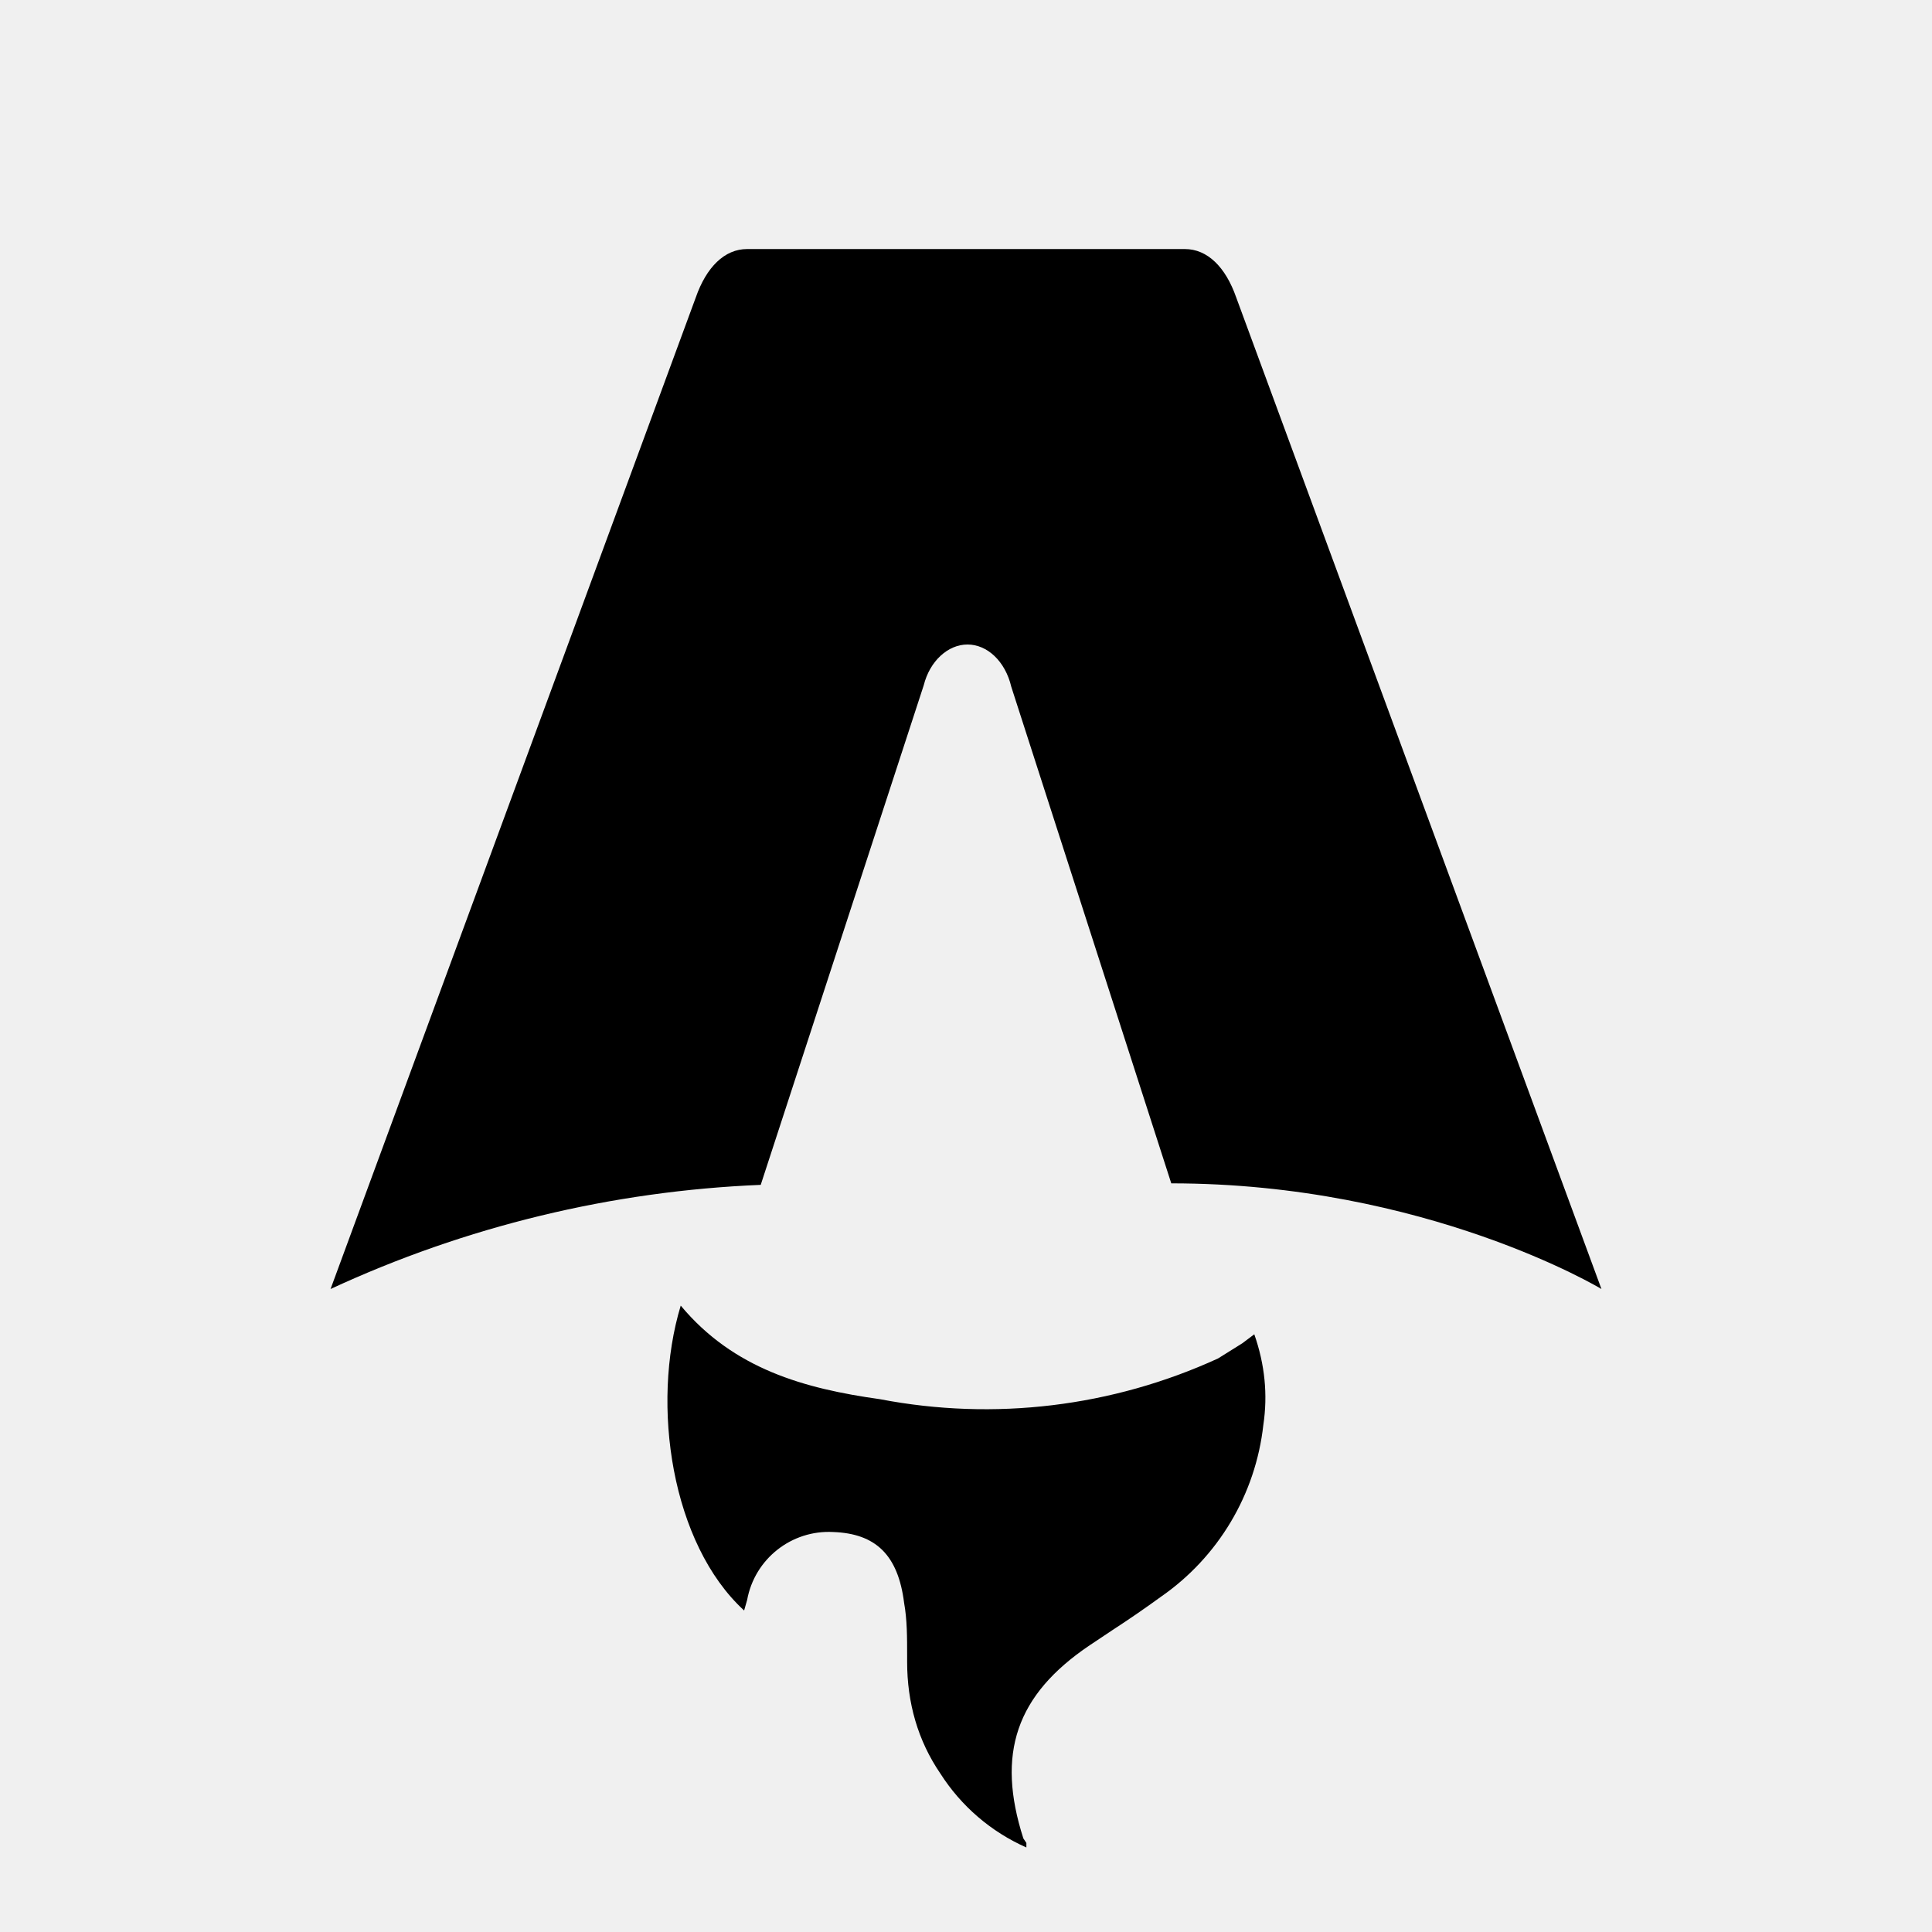
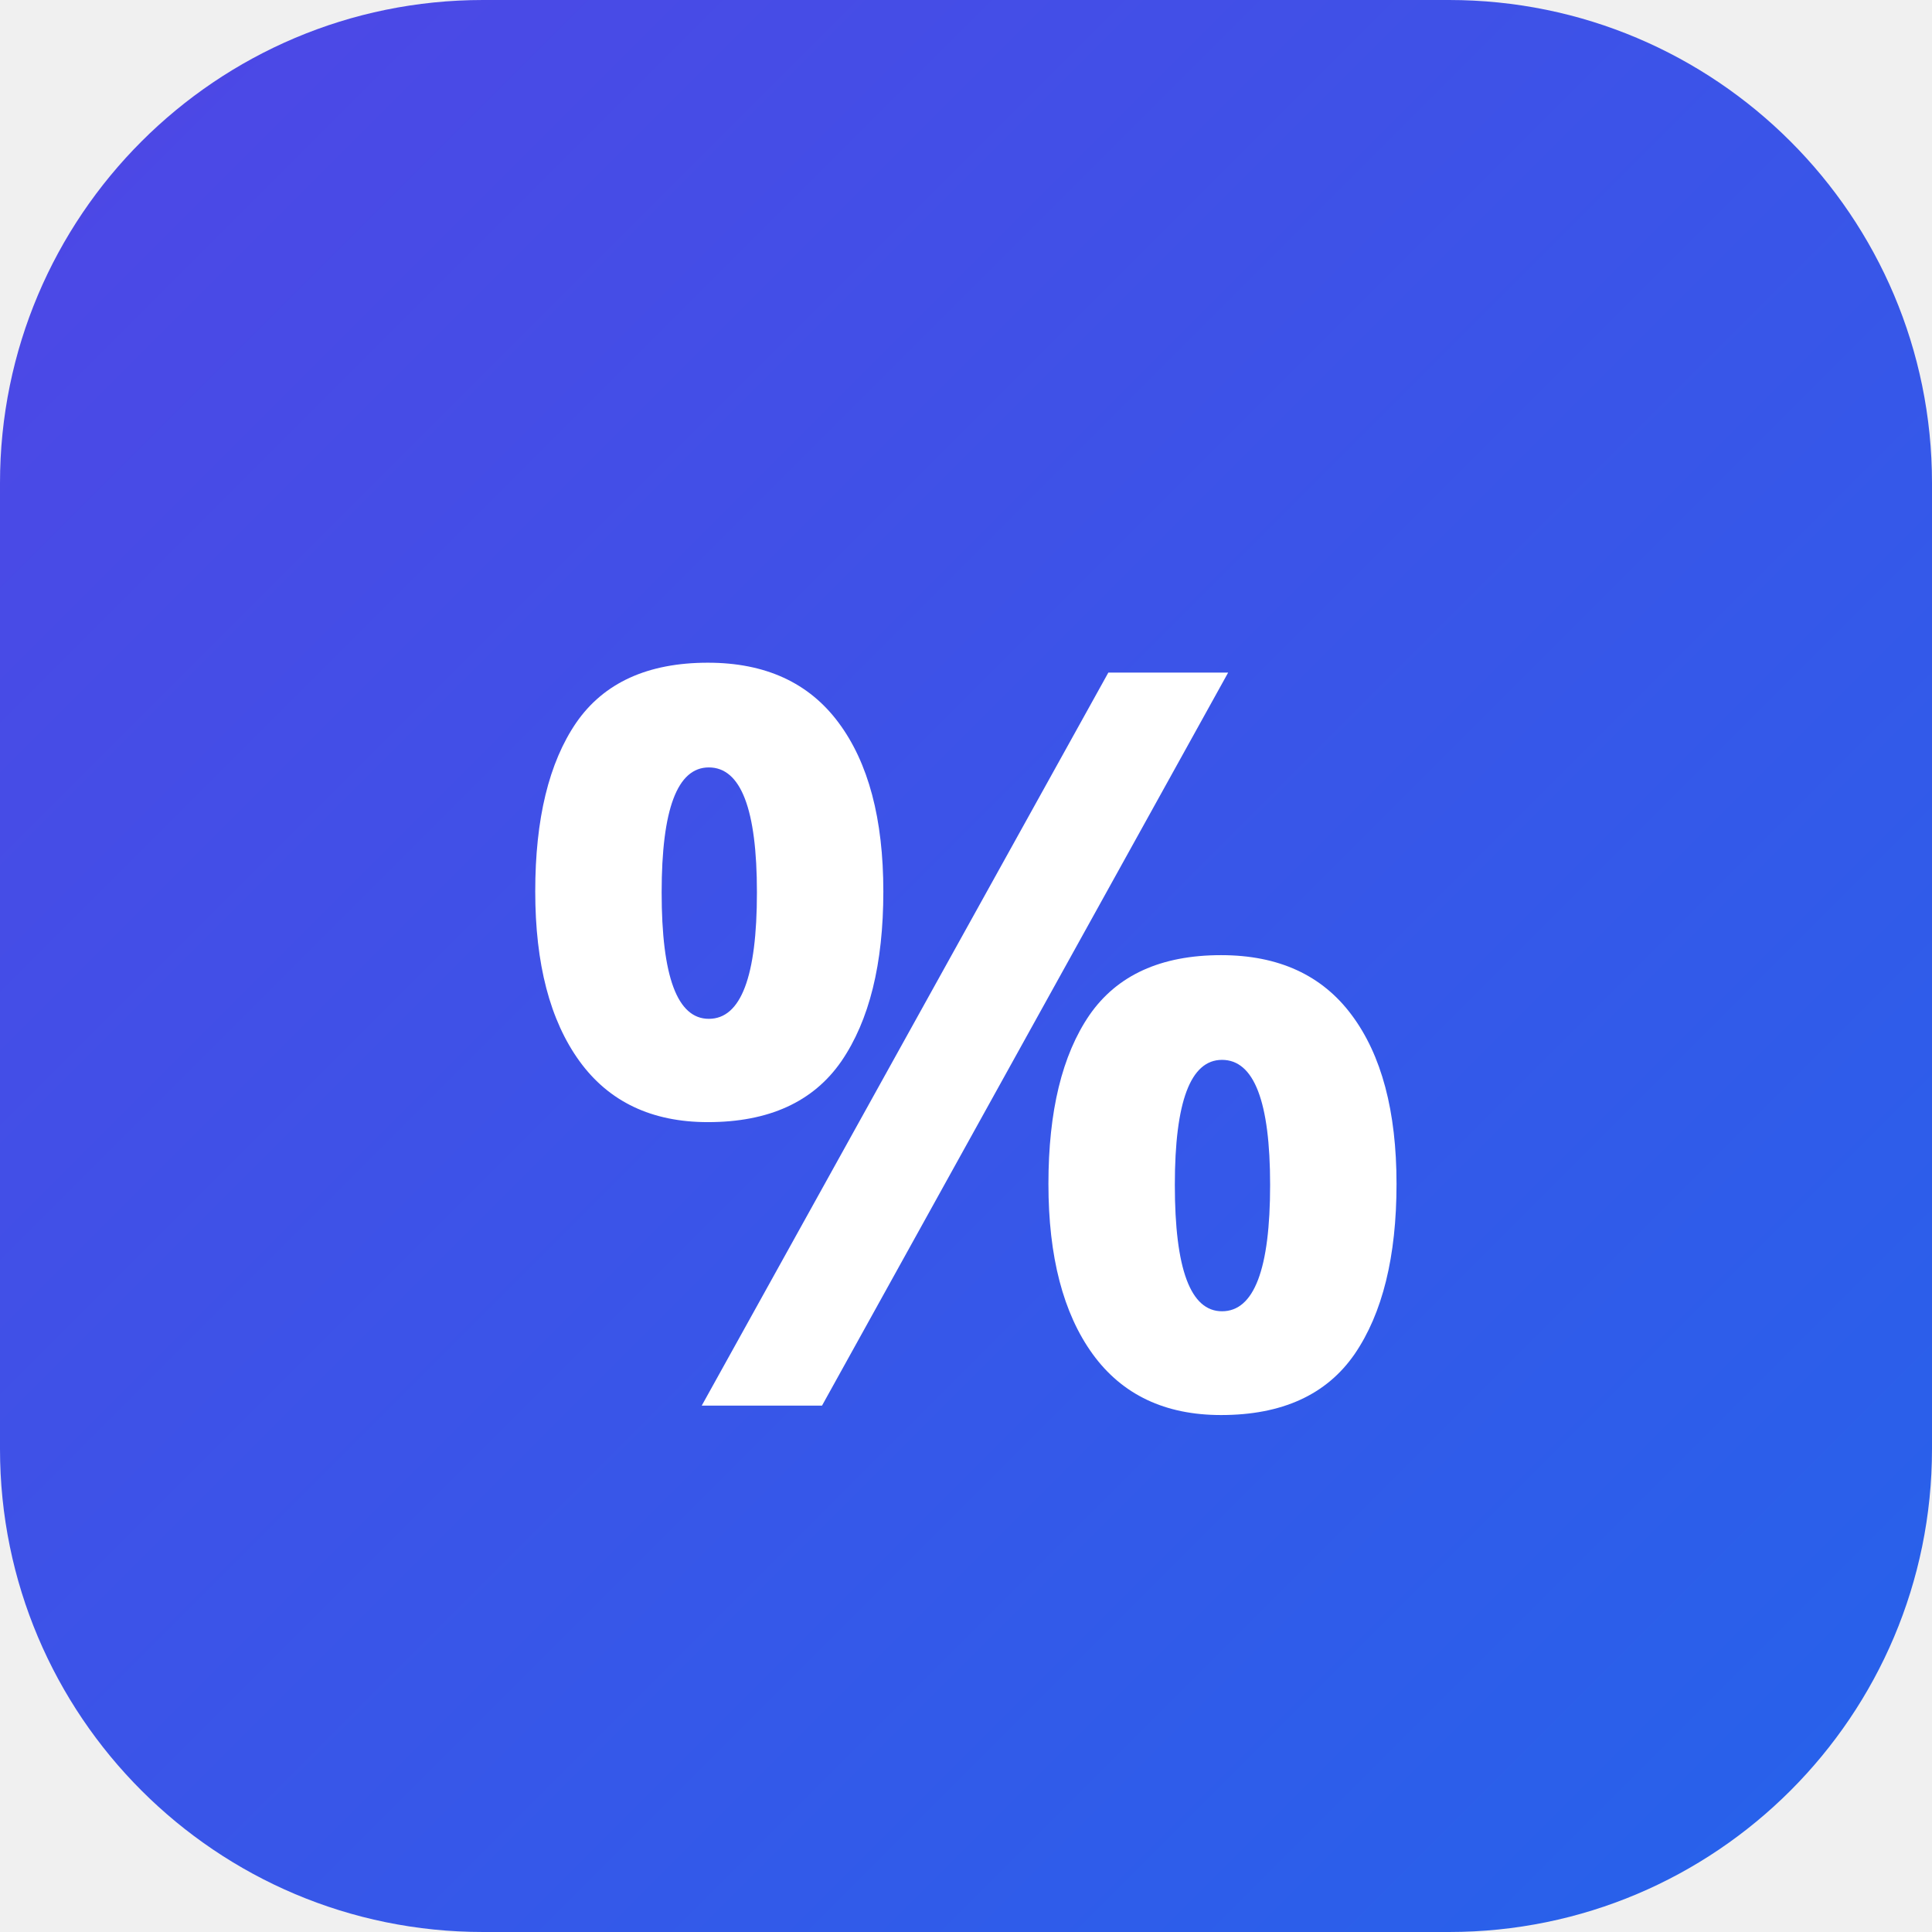
- <svg xmlns="http://www.w3.org/2000/svg" fill="none" viewBox="0 0 128 128">
-   <path d="M50.4 78.5a75.1 75.1 0 0 0-28.5 6.9l24.2-65.7c.7-2 1.9-3.2 3.4-3.2h29c1.5 0 2.7 1.2 3.4 3.2l24.2 65.7s-11.6-7-28.5-7L67 45.5c-.4-1.7-1.6-2.8-2.9-2.8-1.3 0-2.5 1.1-2.9 2.7L50.4 78.5Zm-1.1 28.2Zm-4.2-20.2c-2 6.6-.6 15.8 4.2 20.2a17.5 17.5 0 0 1 .2-.7 5.5 5.5 0 0 1 5.7-4.5c2.8.1 4.3 1.5 4.7 4.7.2 1.1.2 2.3.2 3.5v.4c0 2.7.7 5.2 2.2 7.4a13 13 0 0 0 5.7 4.9v-.3l-.2-.3c-1.8-5.6-.5-9.5 4.4-12.8l1.5-1a73 73 0 0 0 3.2-2.2 16 16 0 0 0 6.8-11.4c.3-2 .1-4-.6-6l-.8.6-1.6 1a37 37 0 0 1-22.4 2.7c-5-.7-9.7-2-13.2-6.2Z" />
-   <style>
-         path { fill: #000; }
-         @media (prefers-color-scheme: dark) {
-             path { fill: #FFF; }
-         }
-     </style>
+ <svg xmlns="http://www.w3.org/2000/svg" viewBox="0 0 64 64">
+   <defs>
+     <linearGradient id="g" x1="0" y1="0" x2="1" y2="1">
+       <stop offset="0%" stop-color="#4f46e5" />
+       <stop offset="100%" stop-color="#2563eb" />
+     </linearGradient>
+   </defs>
+   <rect width="64" height="64" rx="16" fill="url(#g)" />
+   <text x="50%" y="54%" dominant-baseline="middle" text-anchor="middle" fill="#ffffff" font-family="system-ui, sans-serif" font-size="34" font-weight="800">%</text>
</svg>
